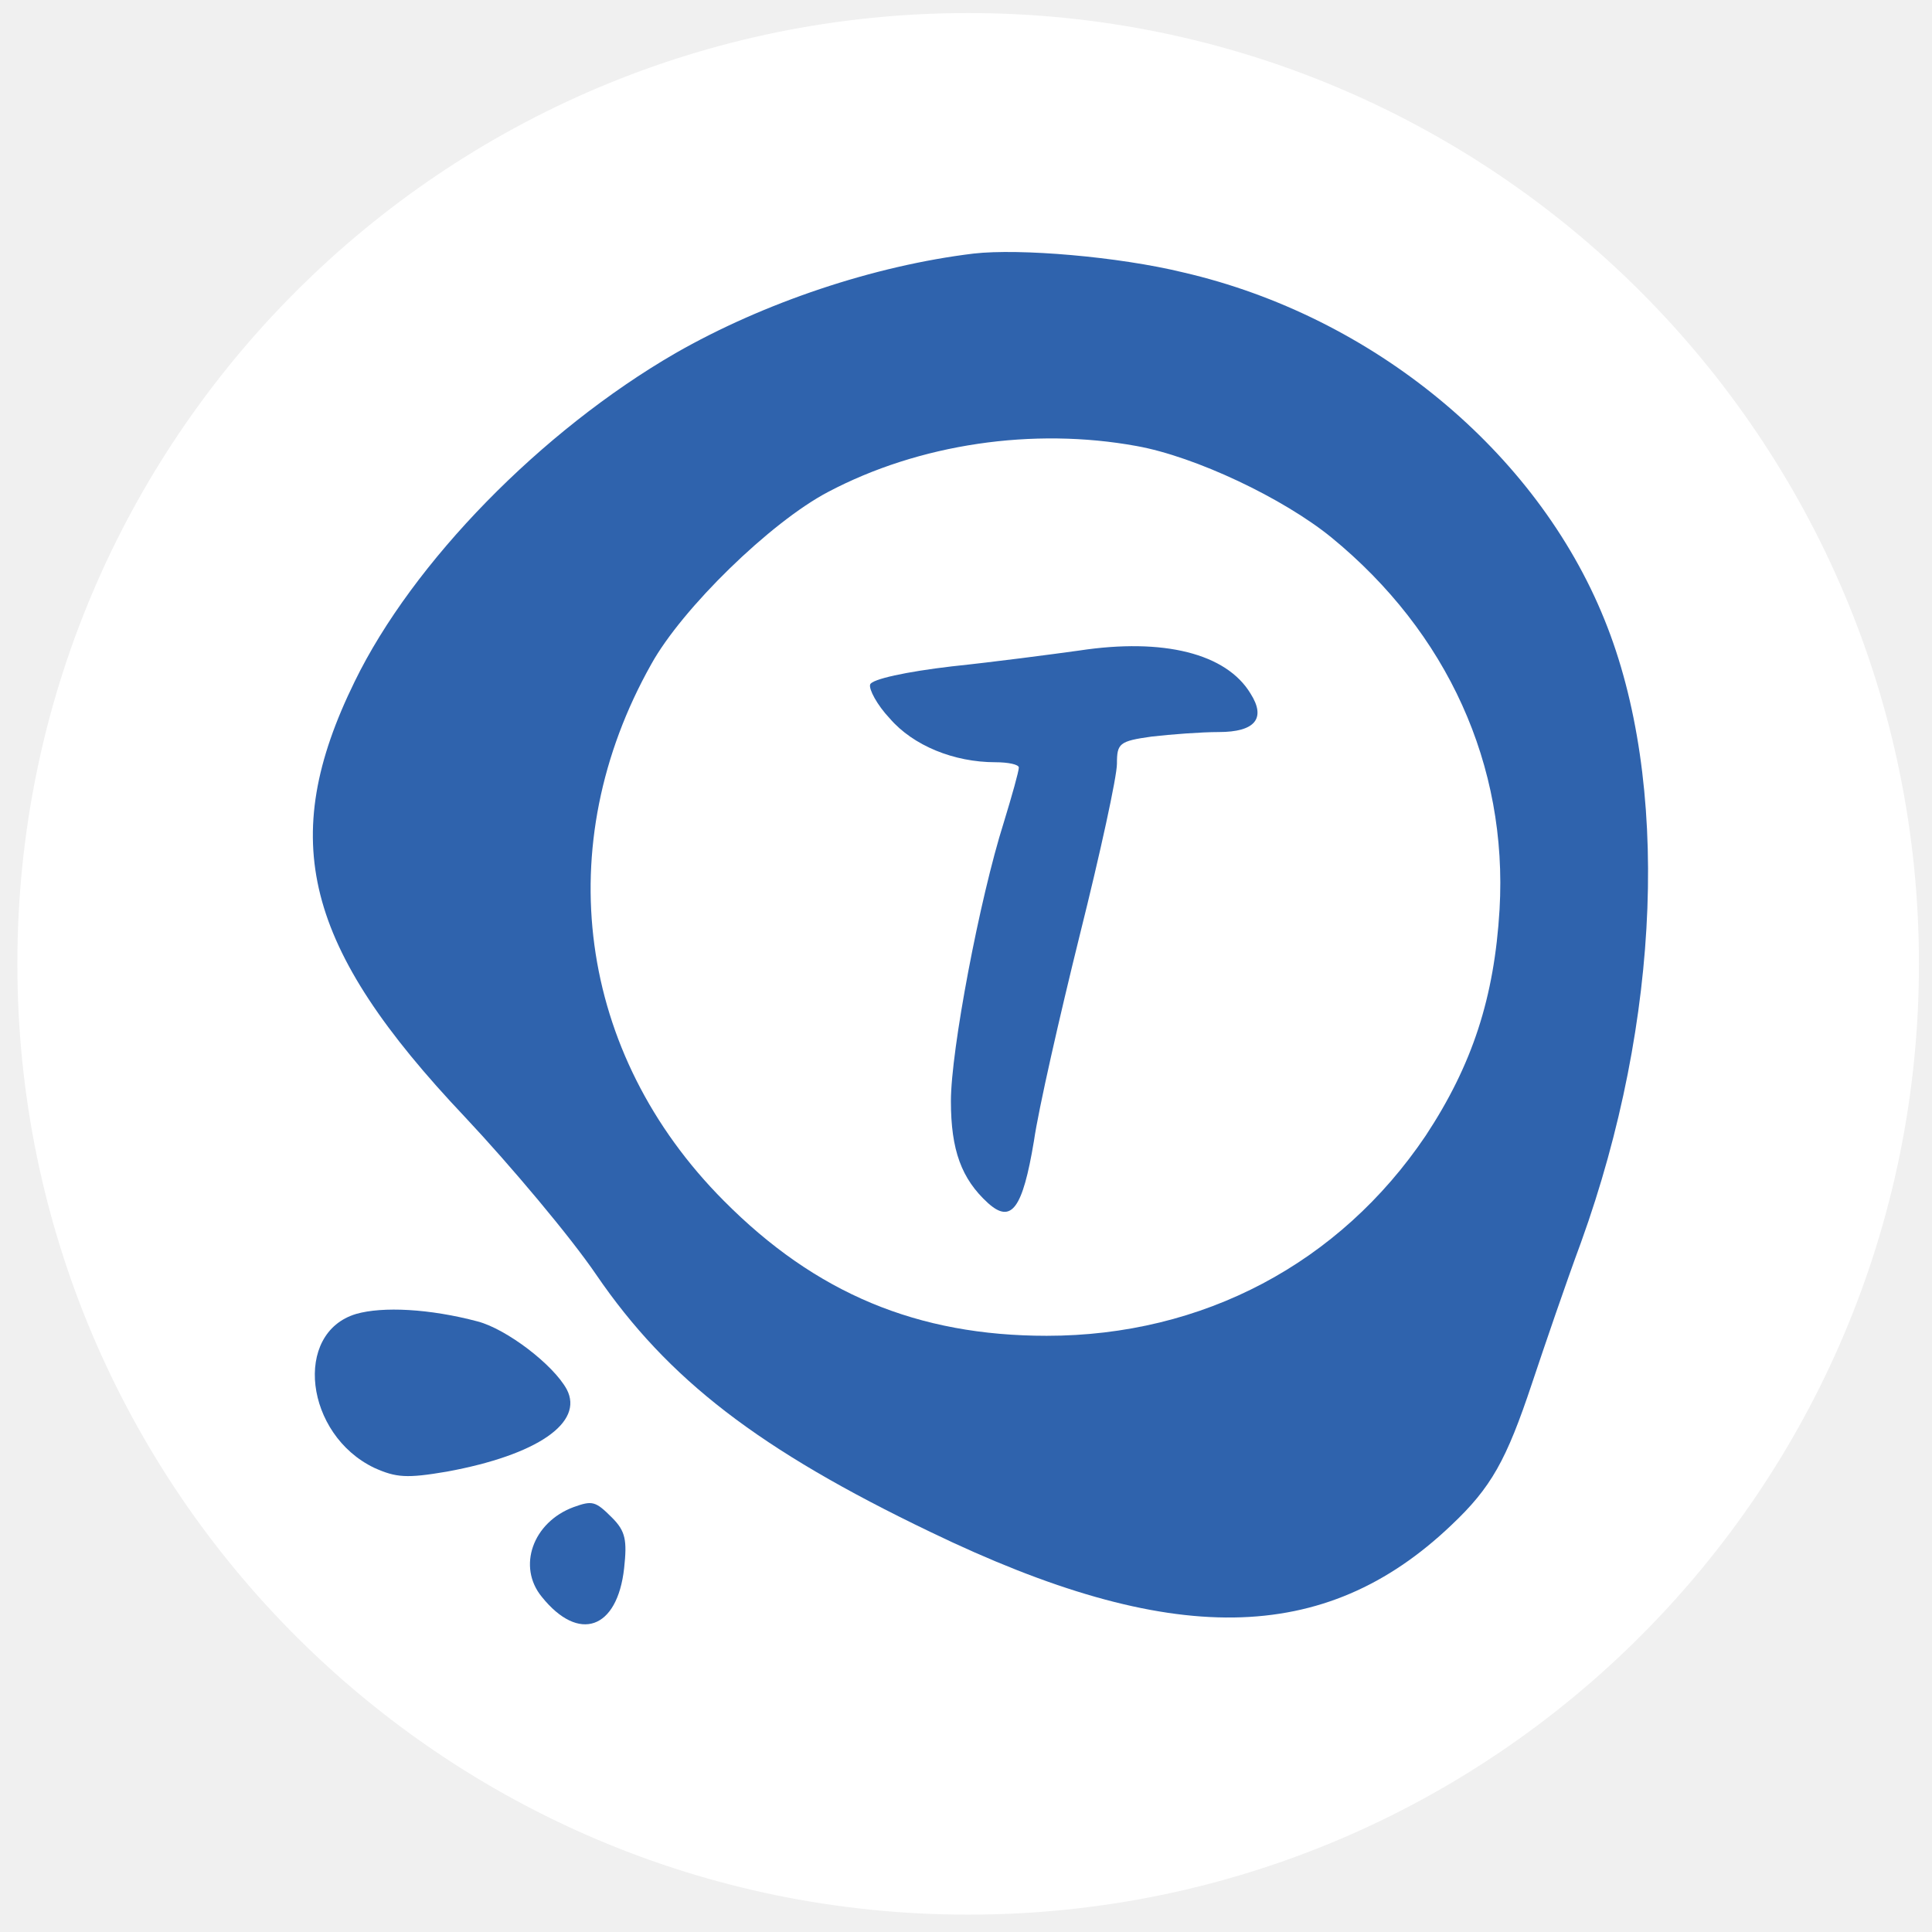
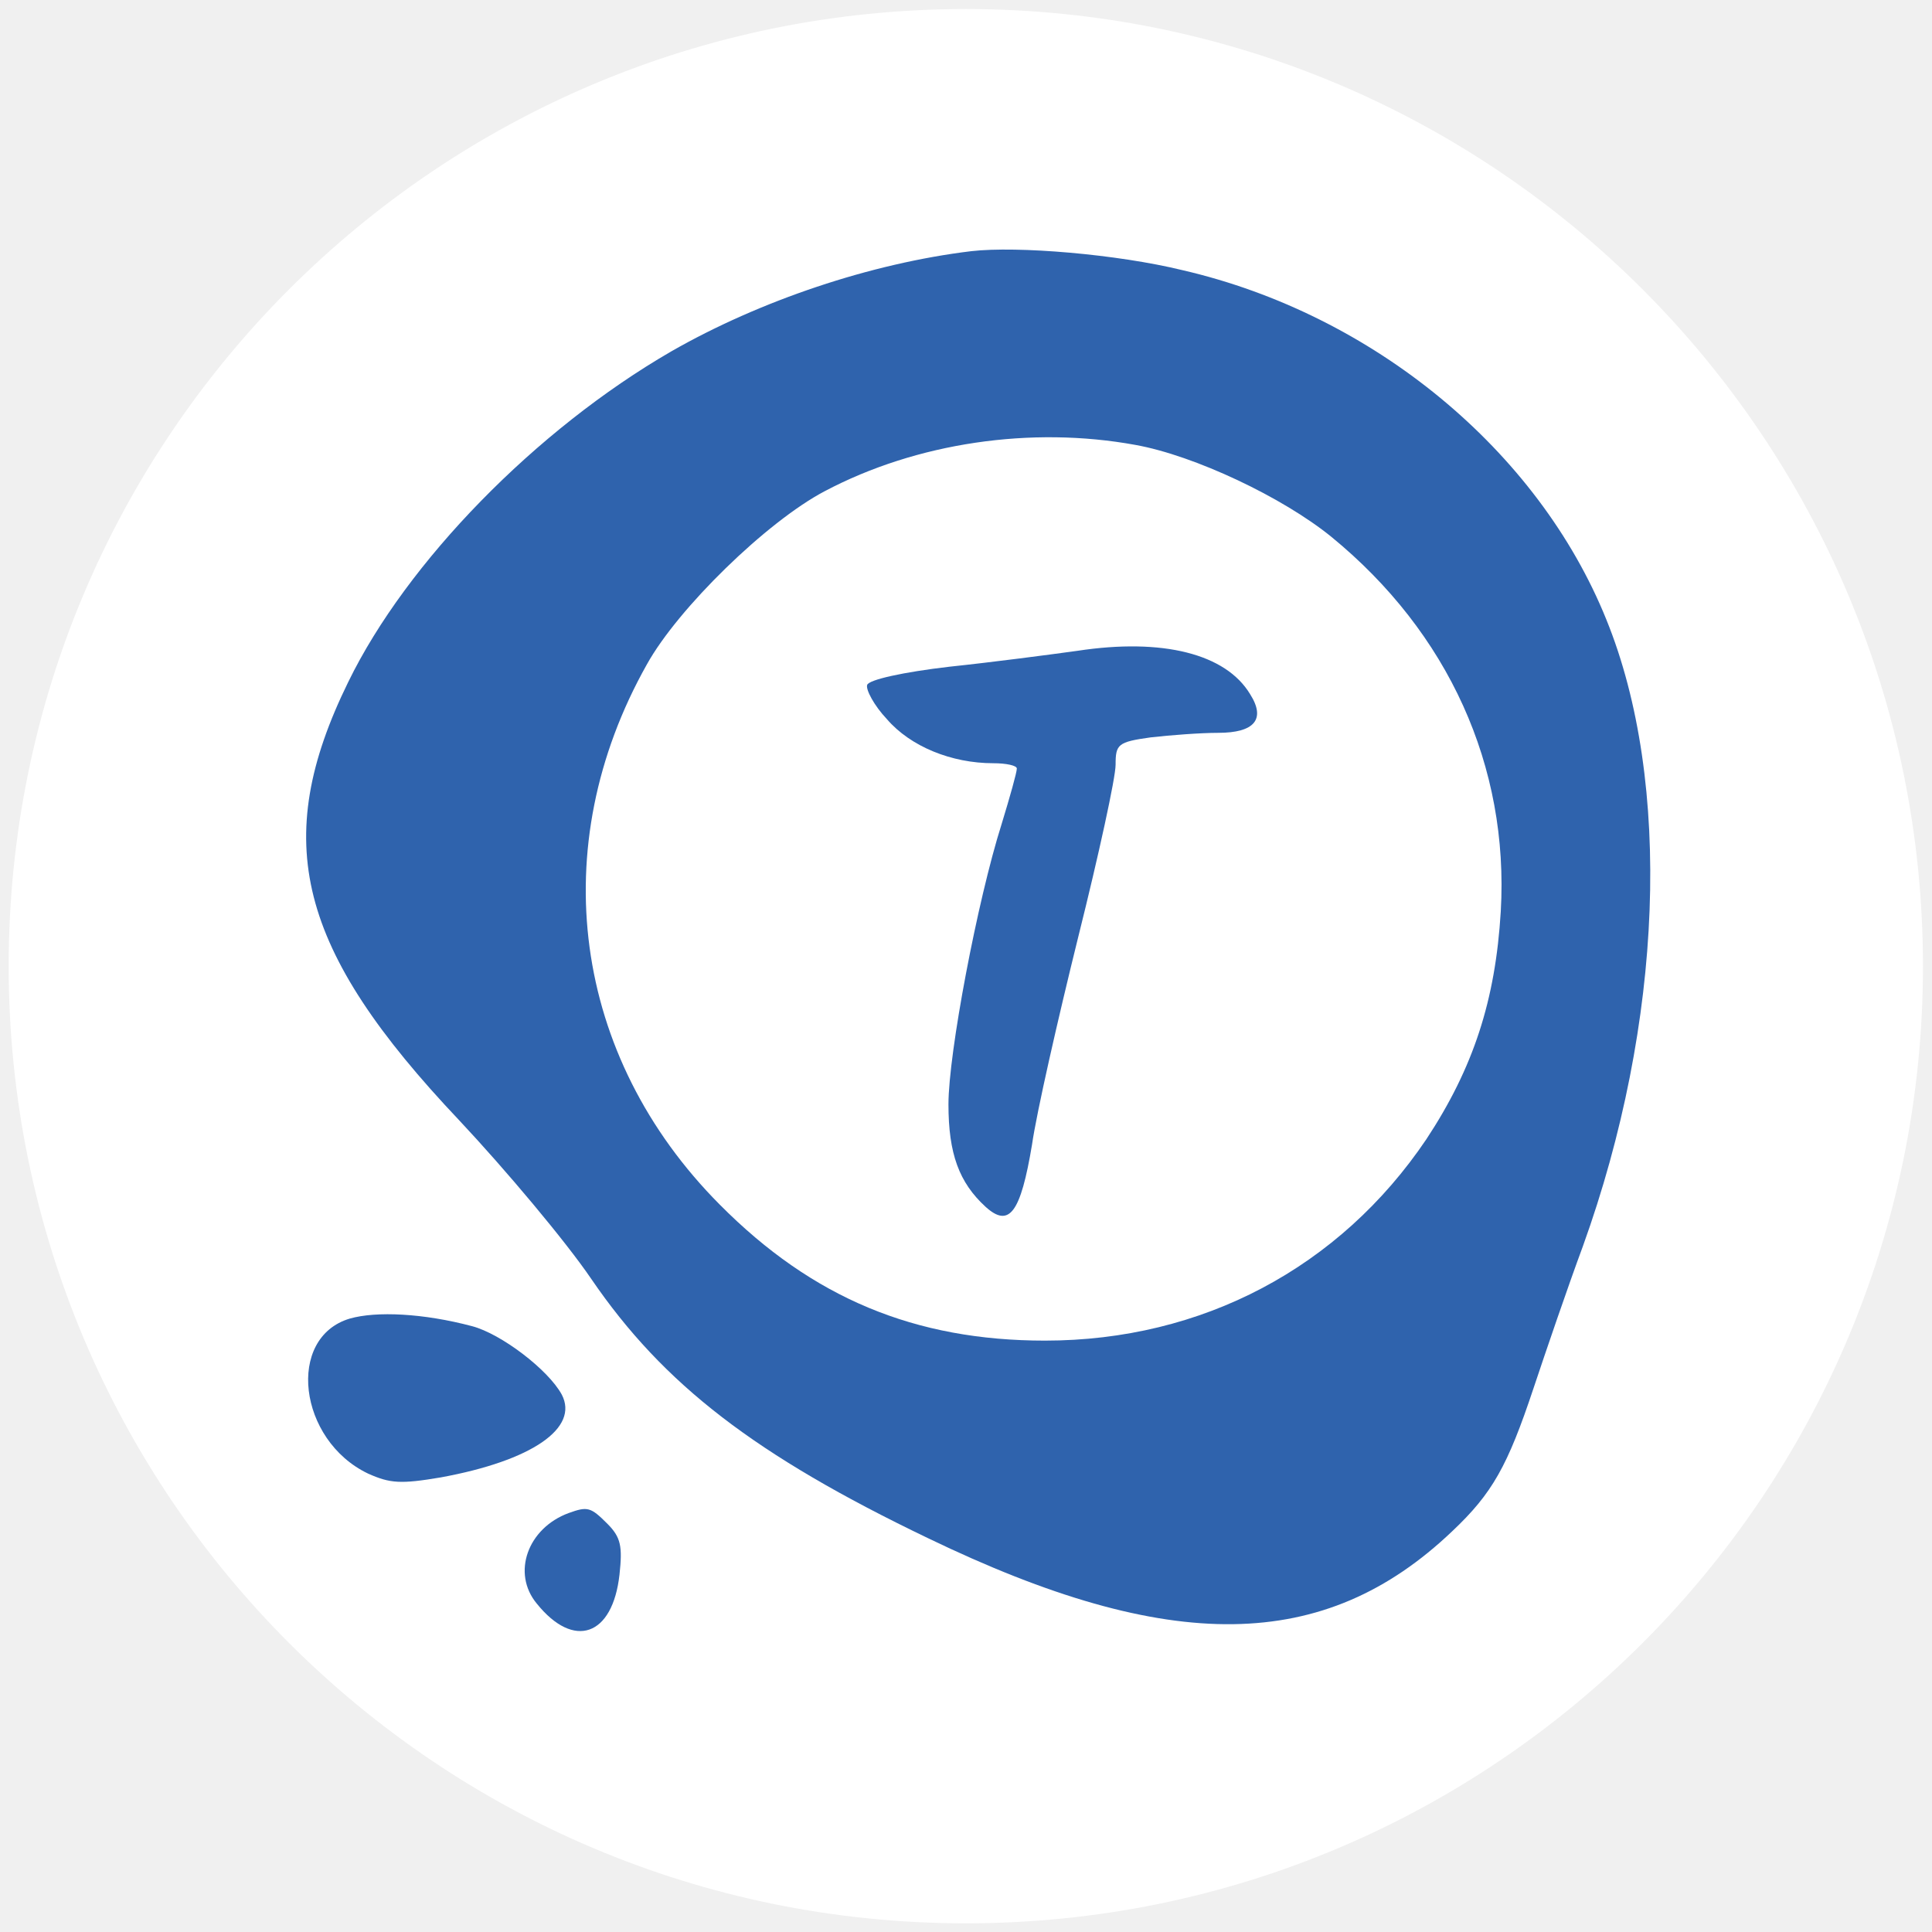
- <svg xmlns="http://www.w3.org/2000/svg" version="1.0" width="256pt" height="256pt" viewBox="0 0 256 256" preserveAspectRatio="xMidYMid meet" id="svg2">
+ <svg xmlns="http://www.w3.org/2000/svg" version="1.0" width="512pt" height="512pt" viewBox="0 0 512 512" preserveAspectRatio="xMidYMid meet" id="svg2">
  <defs id="defs26" />
-   <g id="layer3">
-     <circle style="fill:#ffffff;fill-rule:evenodd;stroke:none;stroke-width:0.8px;stroke-linecap:butt;stroke-linejoin:miter;stroke-opacity:1;fill-opacity:1" id="path4232" cx="128.286" cy="127.714" r="125.985" />
+   <g id="layer3" transform="translate(0,256)">
+     <circle style="fill:#ffffff;fill-opacity:1;fill-rule:evenodd;stroke:none;stroke-width:0.8px;stroke-linecap:butt;stroke-linejoin:miter;stroke-opacity:1" id="path4232" cx="255.953" cy="0.047" r="253.652" />
  </g>
-   <g transform="translate(0,256) scale(0.1,-0.1)" id="g6" stroke="none" fill="#2f63ad">
-     <path d="M1290 2224 c-132 -16 -278 -65 -395 -132 -178 -103 -348 -277 -425 -435 -103 -210 -67 -352 146 -577 61 -65 140 -159 174 -209 95 -139 216 -232 443 -341 319 -154 522 -151 690 9 53 50 73 86 107 188 16 48 45 133 65 187 106 294 118 611 31 825 -90 223 -307 402 -558 460 -86 21 -217 32 -278 25z m216 -255 c78 -14 194 -69 258 -121 154 -126 234 -302 223 -493 -7 -117 -36 -206 -98 -300 -114 -169 -295 -265 -502 -265 -171 0 -306 56 -428 179 -194 195 -231 471 -96 711 41 74 158 188 234 228 121 64 272 86 409 61z" id="path12" />
-     <path d="M1430 1698 c-36 -5 -112 -15 -169 -21 -60 -7 -106 -17 -108 -24 -2 -6 9 -27 26 -45 31 -36 85 -58 140 -58 17 0 31 -3 31 -7 0 -5 -9 -37 -20 -73 -32 -101 -70 -302 -70 -369 0 -65 14 -103 49 -135 31 -28 46 -8 61 82 6 42 34 165 61 274 27 108 49 209 49 226 0 27 3 30 46 36 26 3 66 6 89 6 48 0 63 18 42 51 -32 53 -115 74 -227 57z" id="path14" />
-     <path d="M472 819 c-84 -25 -68 -160 24 -204 29 -13 43 -14 96 -5 120 22 182 65 159 109 -18 33 -80 80 -118 90 -64 17 -126 20 -161 10z" id="path20" />
-     <path d="M760 563 c-54 -20 -75 -79 -42 -119 49 -61 100 -43 109 38 4 37 2 49 -16 67 -22 22 -26 23 -51 14z" id="path22" />
+   <g transform="matrix(0.2013349,0,0,-0.2013349,-2.33182,514.3318)" id="g6" style="fill:#2f63ad;stroke:none">
+     <path d="M 1290,2224 C 1158,2208 1012,2159 895,2092 717,1989 547,1815 470,1657 367,1447 403,1305 616,1080 c 61,-65 140,-159 174,-209 95,-139 216,-232 443,-341 319,-154 522,-151 690,9 53,50 73,86 107,188 16,48 45,133 65,187 106,294 118,611 31,825 -90,223 -307,402 -558,460 -86,21 -217,32 -278,25 z m 216,-255 c 78,-14 194,-69 258,-121 154,-126 234,-302 223,-493 -7,-117 -36,-206 -98,-300 -114,-169 -295,-265 -502,-265 -171,0 -306,56 -428,179 -194,195 -231,471 -96,711 41,74 158,188 234,228 121,64 272,86 409,61 z" id="path12" />
+     <path d="m 1430,1698 c -36,-5 -112,-15 -169,-21 -60,-7 -106,-17 -108,-24 -2,-6 9,-27 26,-45 31,-36 85,-58 140,-58 17,0 31,-3 31,-7 0,-5 -9,-37 -20,-73 -32,-101 -70,-302 -70,-369 0,-65 14,-103 49,-135 31,-28 46,-8 61,82 6,42 34,165 61,274 27,108 49,209 49,226 0,27 3,30 46,36 26,3 66,6 89,6 48,0 63,18 42,51 -32,53 -115,74 -227,57 z" id="path14" />
+     <path d="m 472,819 c -84,-25 -68,-160 24,-204 29,-13 43,-14 96,-5 120,22 182,65 159,109 -18,33 -80,80 -118,90 -64,17 -126,20 -161,10 z" id="path20" />
+     <path d="m 760,563 c -54,-20 -75,-79 -42,-119 49,-61 100,-43 109,38 4,37 2,49 -16,67 -22,22 -26,23 -51,14 z" id="path22" />
  </g>
-   <g id="layer2" style="display:none" />
+   <g id="layer2" style="display:none" transform="translate(0,256)" />
</svg>
